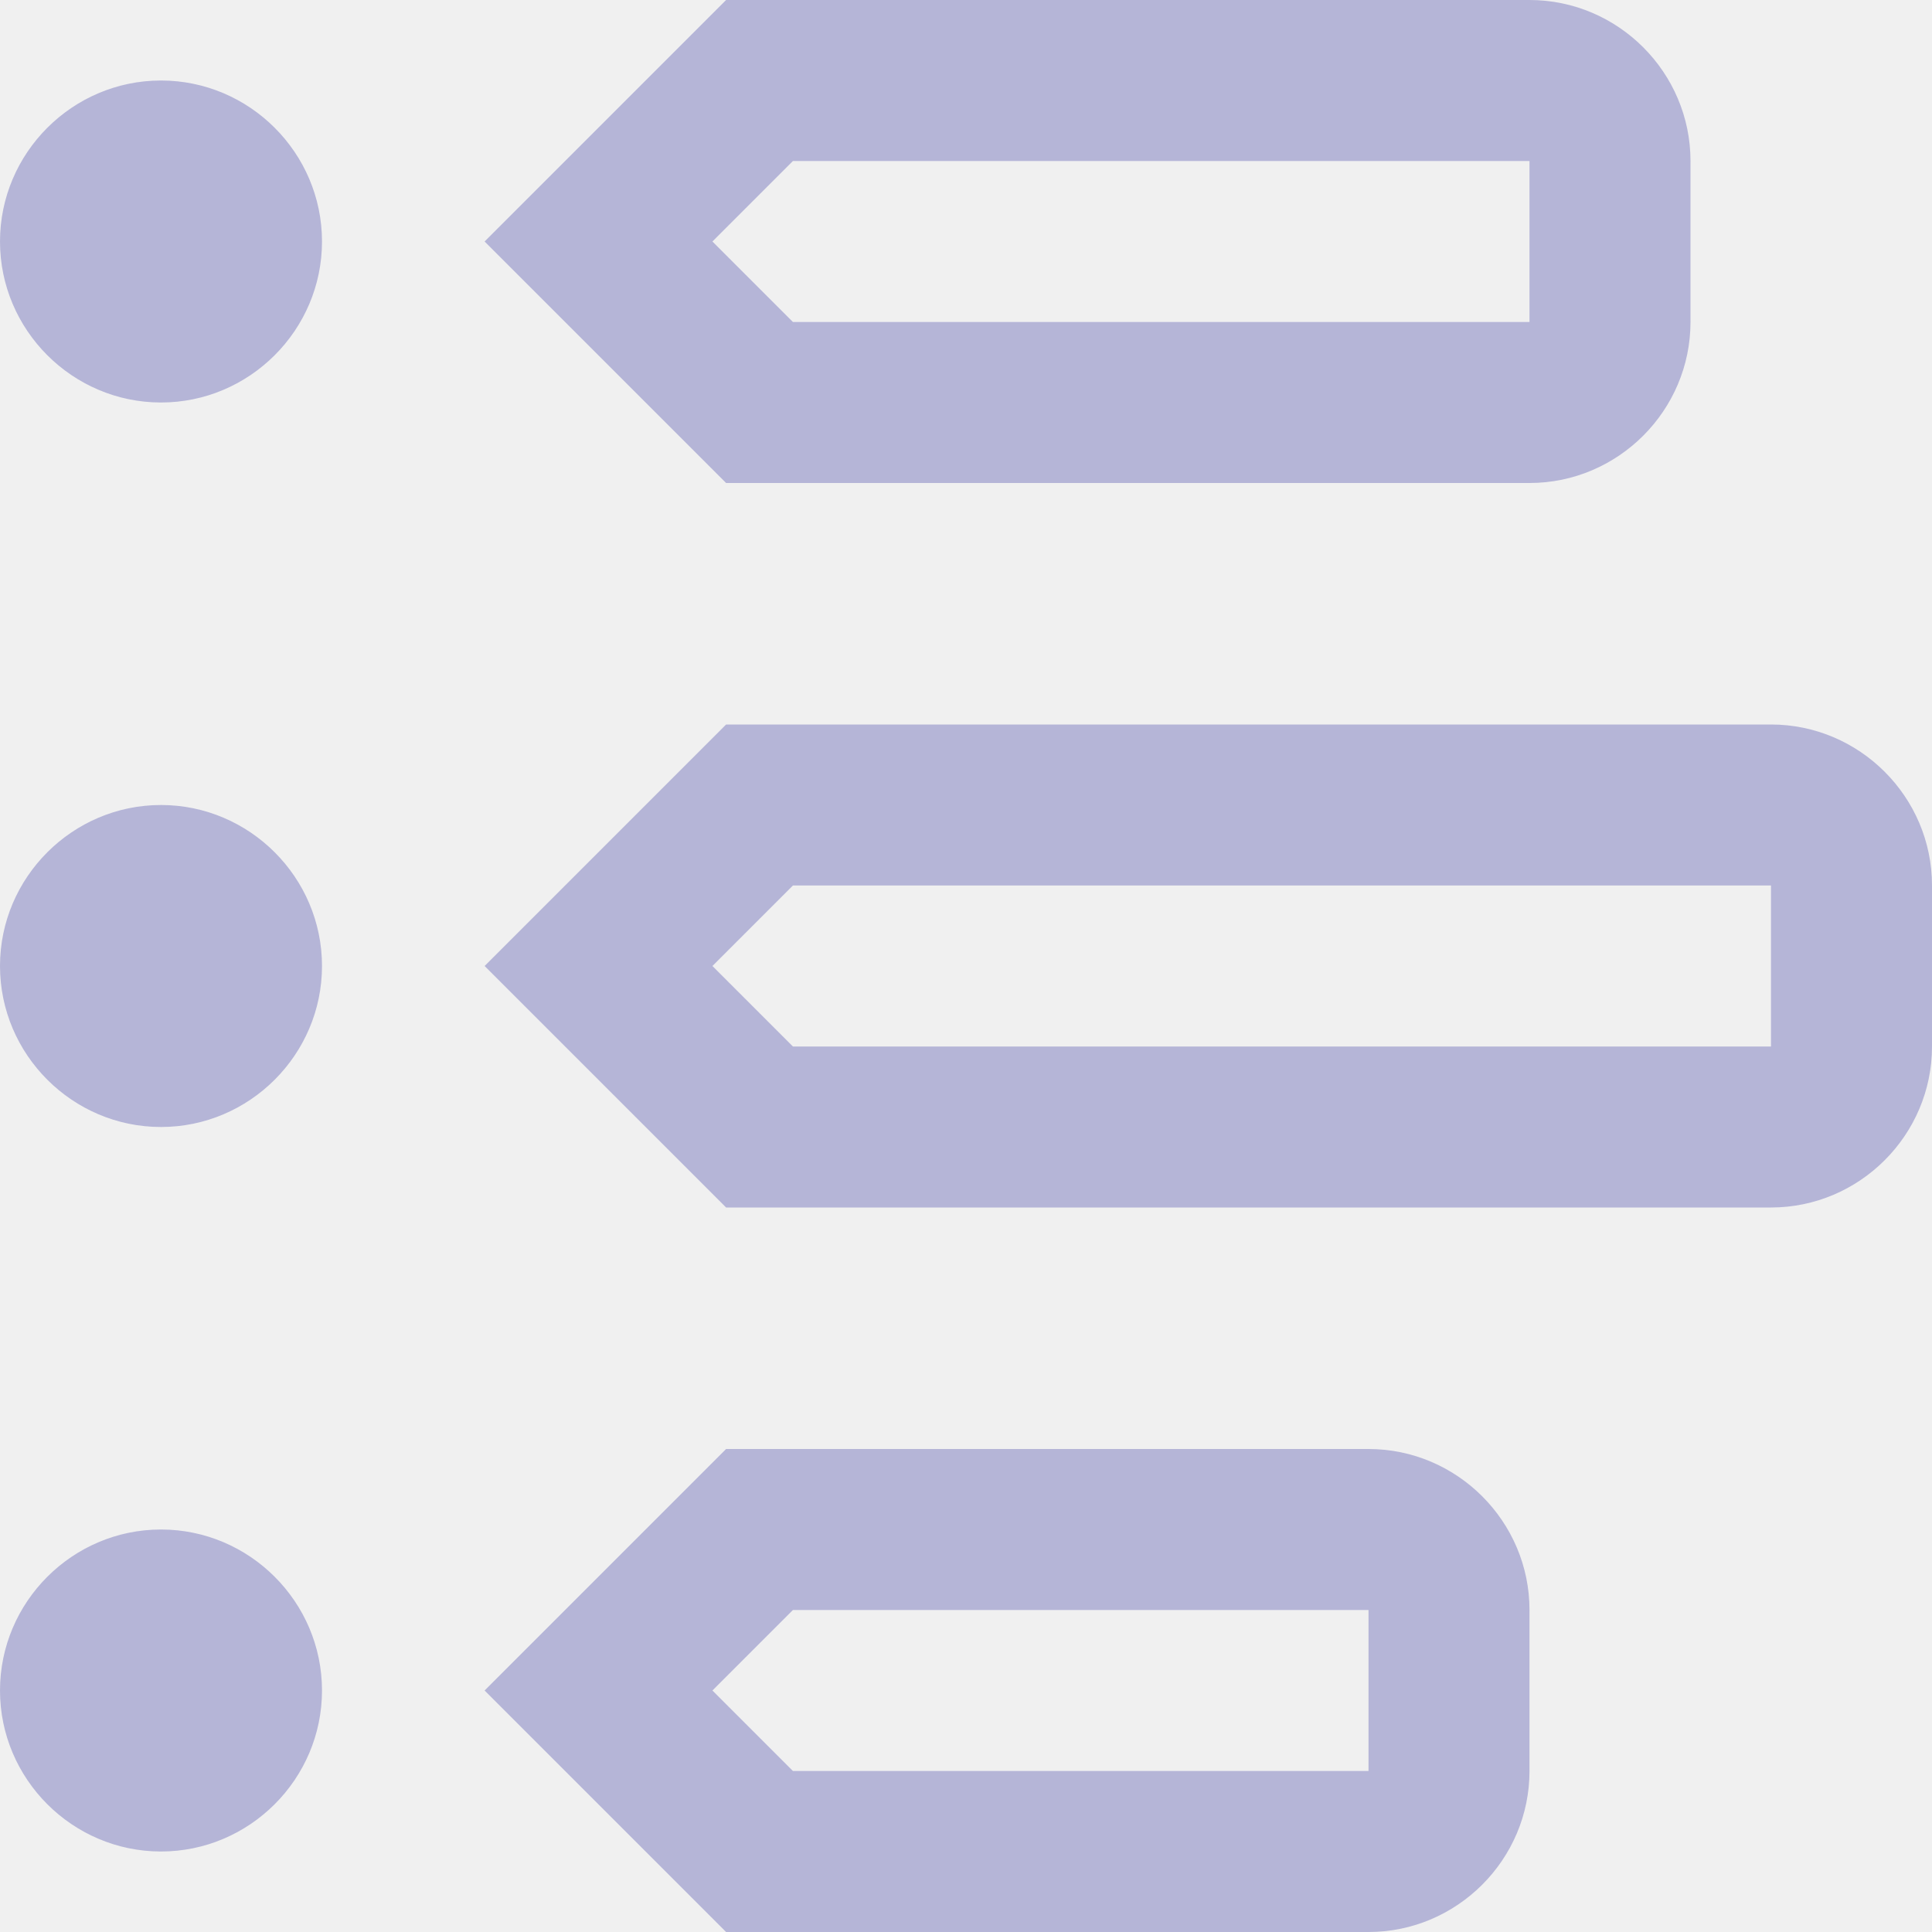
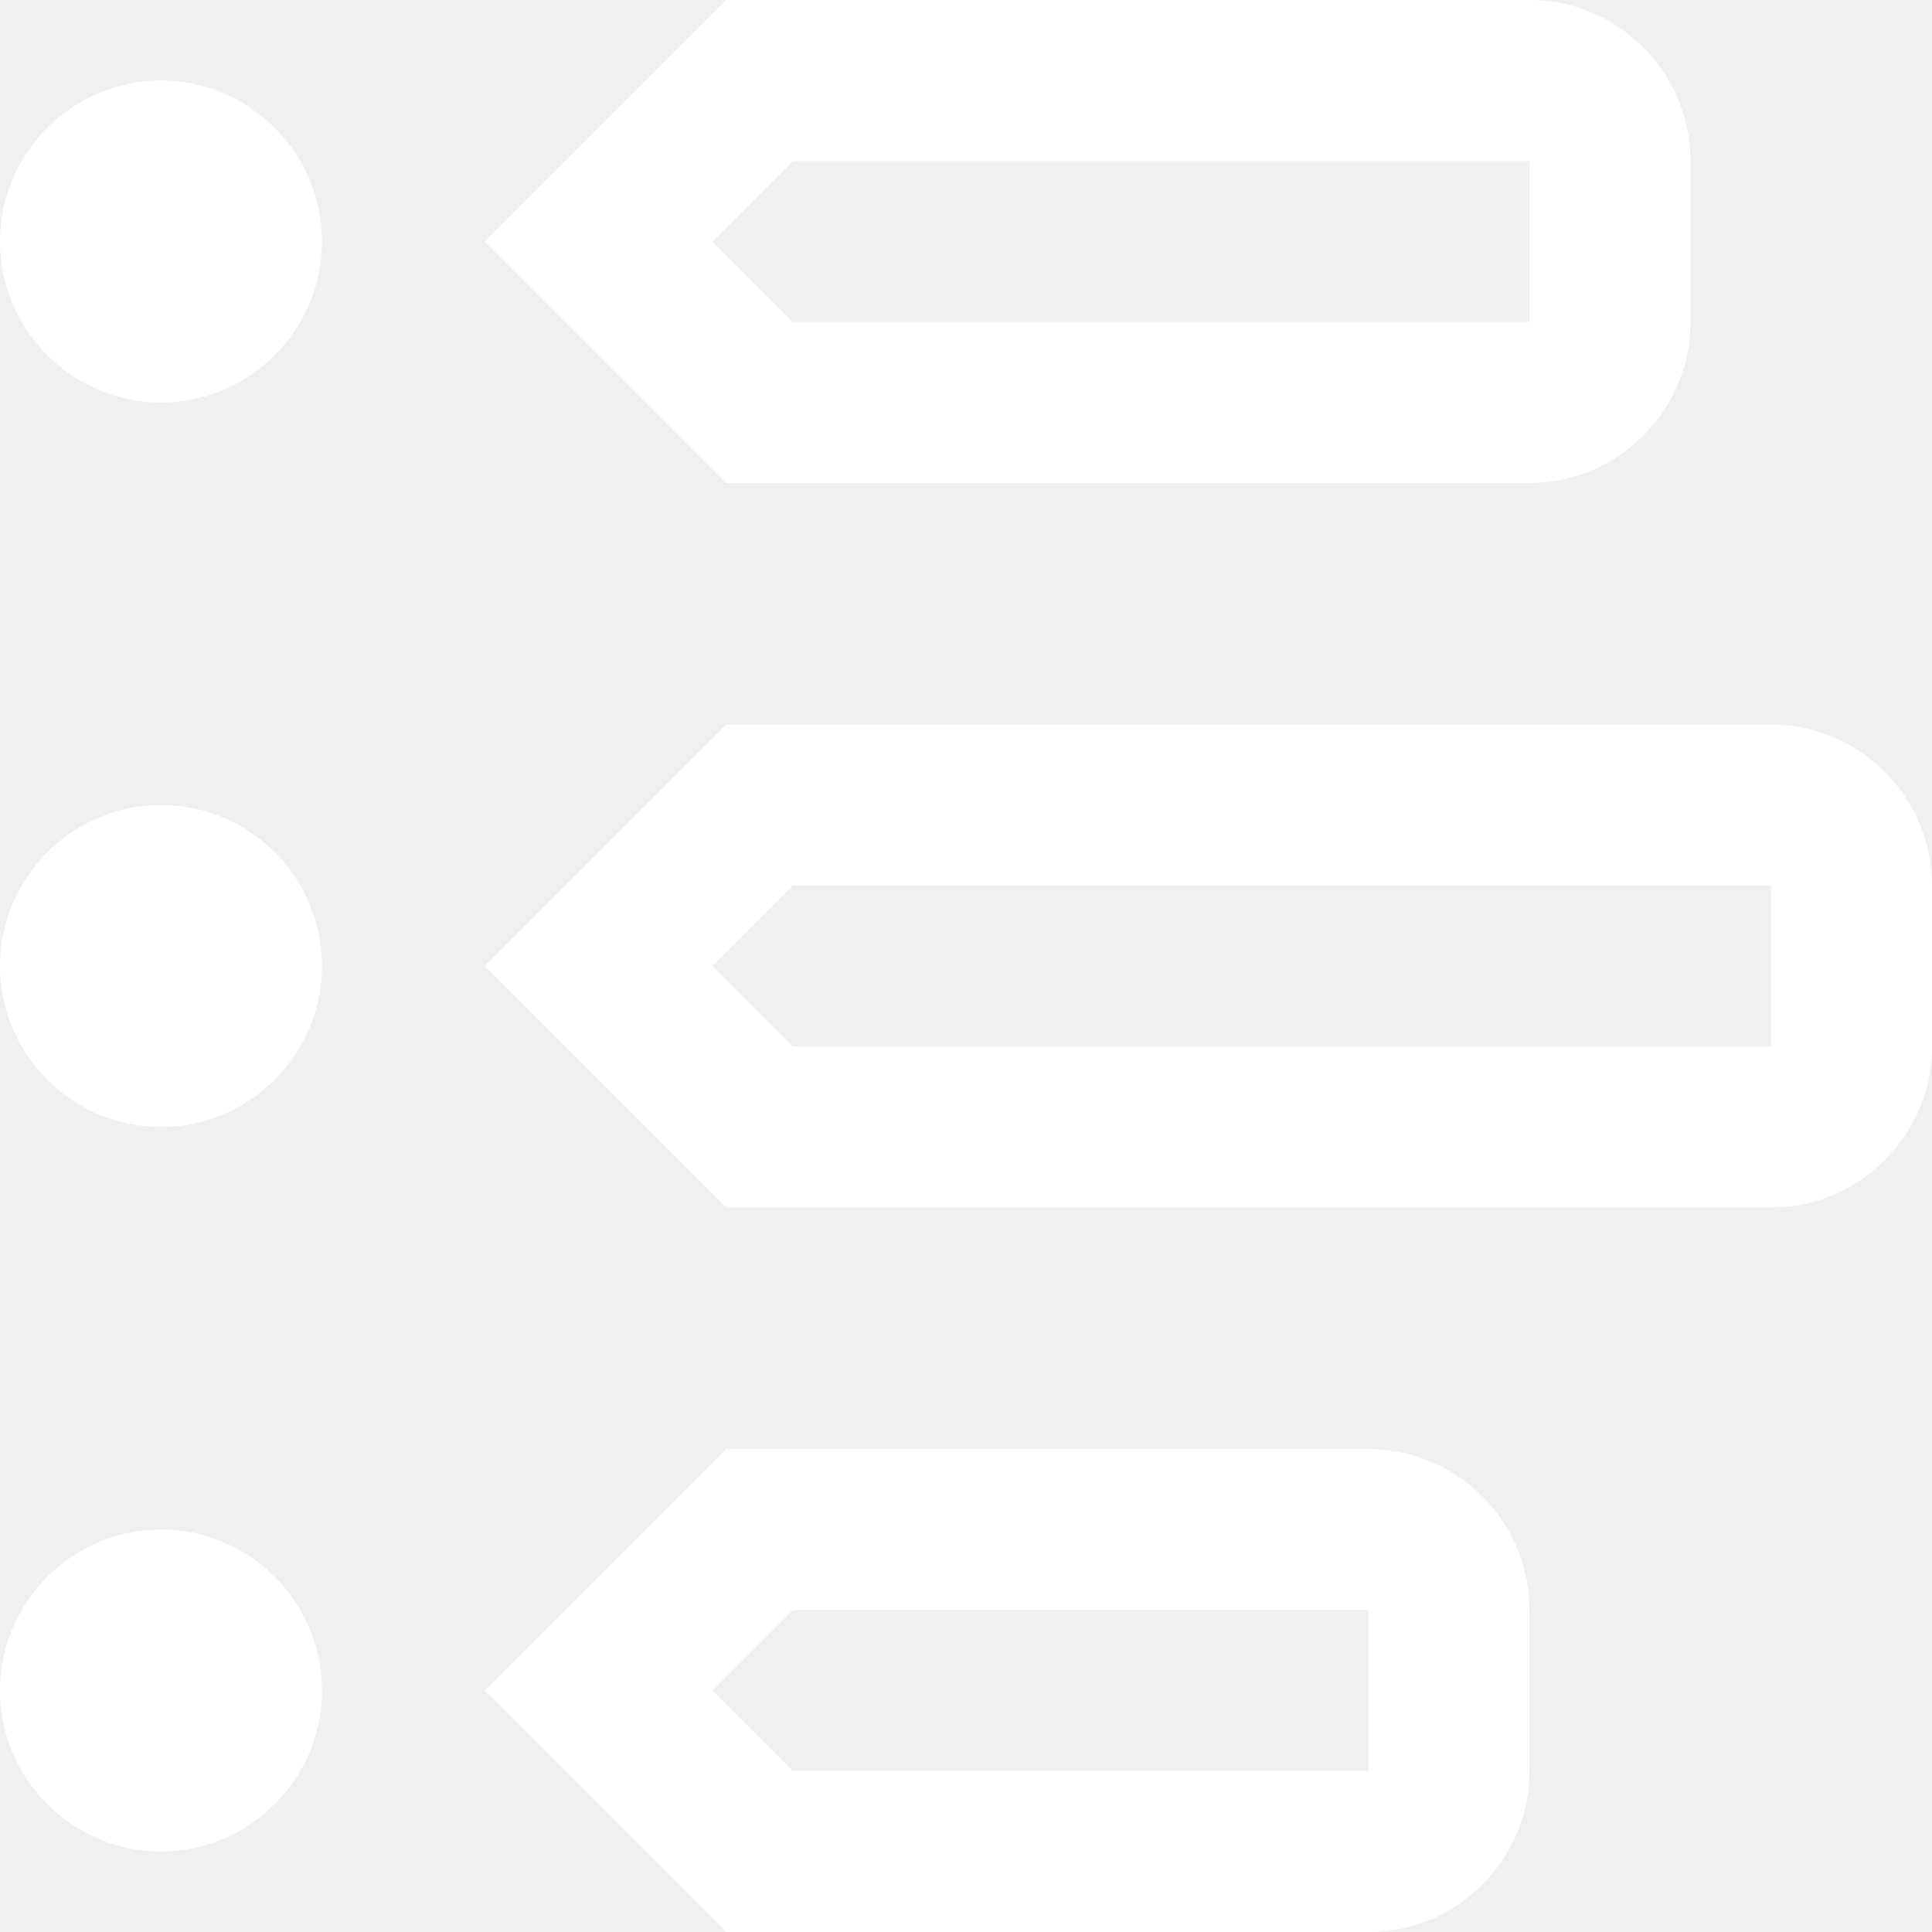
<svg xmlns="http://www.w3.org/2000/svg" width="24" height="24" viewBox="0 0 24 24" fill="none">
-   <g clip-path="url(#clip0_14_10)">
-     <path d="M22 15H9.02L6.02 12L9.02 9H22C23.1 9 24 9.9 24 11V13C24 14.1 23.1 15 22 15ZM9.85 13H22V11H9.85L8.85 12L9.85 13ZM19 6H9.02L6.02 3L9.02 0H19C20.1 0 21 0.9 21 2V4C21 5.1 20.1 6 19 6ZM9.85 4H19V2H9.85L8.85 3L9.85 4ZM17 24H9.02L6.02 21L9.02 18H17C18.1 18 19 18.9 19 20V22C19 23.1 18.1 24 17 24ZM9.85 22H17V20H9.85L8.85 21L9.85 22ZM2 19C0.9 19 0 19.9 0 21C0 22.1 0.9 23 2 23C3.1 23 4 22.1 4 21C4 19.9 3.1 19 2 19ZM2 10C0.9 10 0 10.9 0 12C0 13.1 0.9 14 2 14C3.1 14 4 13.1 4 12C4 10.9 3.1 10 2 10ZM2 1C0.9 1 0 1.9 0 3C0 4.1 0.9 5 2 5C3.1 5 4 4.1 4 3C4 1.9 3.1 1 2 1Z" fill="#B5B5D7" />
+   <g clip-path="url(#clip0_165_20)">
+     <path d="M22 15H9.02L6.02 12L9.02 9H22C23.1 9 24 9.9 24 11V13C24 14.1 23.1 15 22 15ZM9.85 13H22V11H9.85L8.85 12L9.85 13ZM19 6H9.02L6.02 3L9.02 0H19C20.1 0 21 0.9 21 2V4C21 5.1 20.1 6 19 6ZM9.85 4H19V2H9.85L8.85 3L9.85 4ZM17 24H9.02L6.02 21L9.02 18H17C18.1 18 19 18.9 19 20V22C19 23.1 18.1 24 17 24ZM9.85 22H17V20H9.85L8.85 21L9.85 22ZM2 19C0.9 19 0 19.9 0 21C0 22.1 0.9 23 2 23C3.1 23 4 22.1 4 21C4 19.9 3.1 19 2 19ZM2 10C0.9 10 0 10.9 0 12C0 13.1 0.9 14 2 14C3.1 14 4 13.1 4 12C4 10.9 3.1 10 2 10ZM2 1C0.9 1 0 1.9 0 3C0 4.1 0.9 5 2 5C3.1 5 4 4.1 4 3C4 1.9 3.1 1 2 1Z" fill="white" />
  </g>
  <defs>
-     <clipPath id="clip0_14_10">
+     <clipPath id="clip0_165_20">
      <rect width="24" height="24" fill="white" />
    </clipPath>
  </defs>
</svg>
